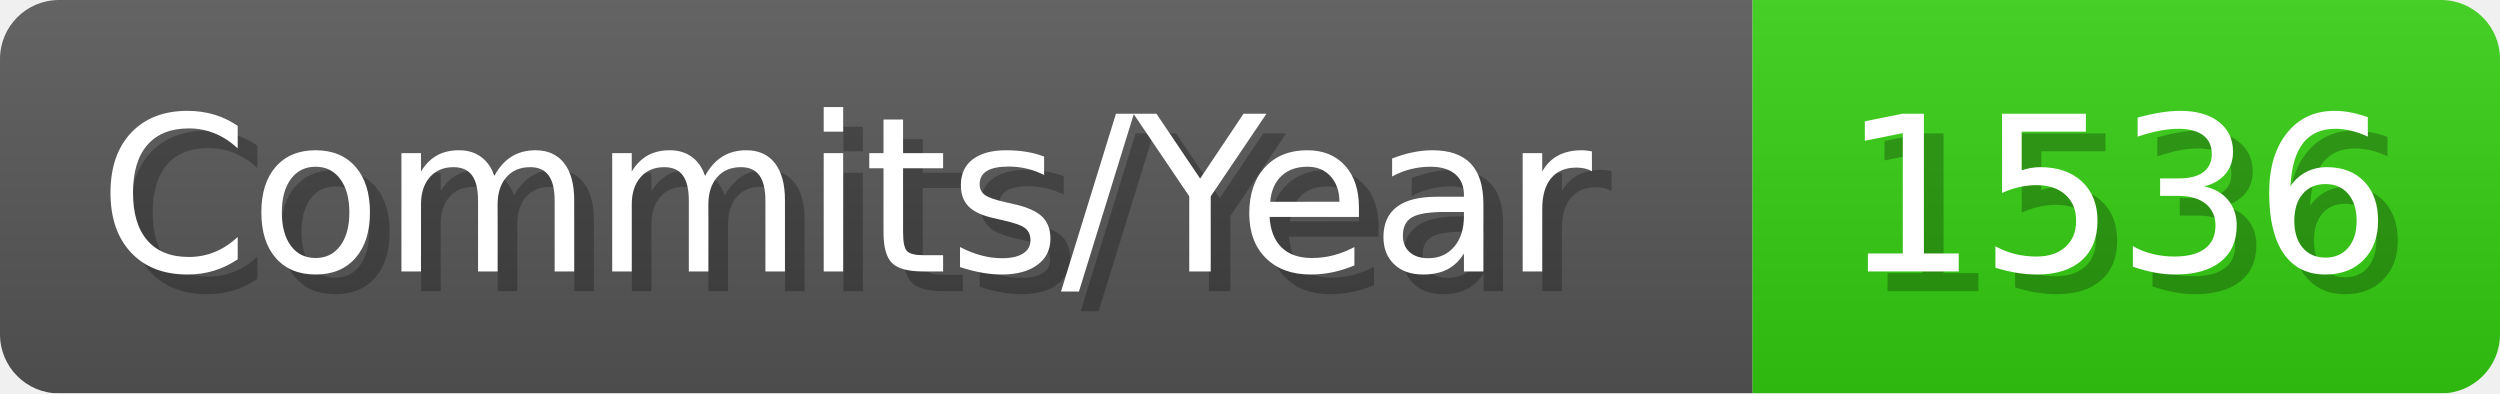
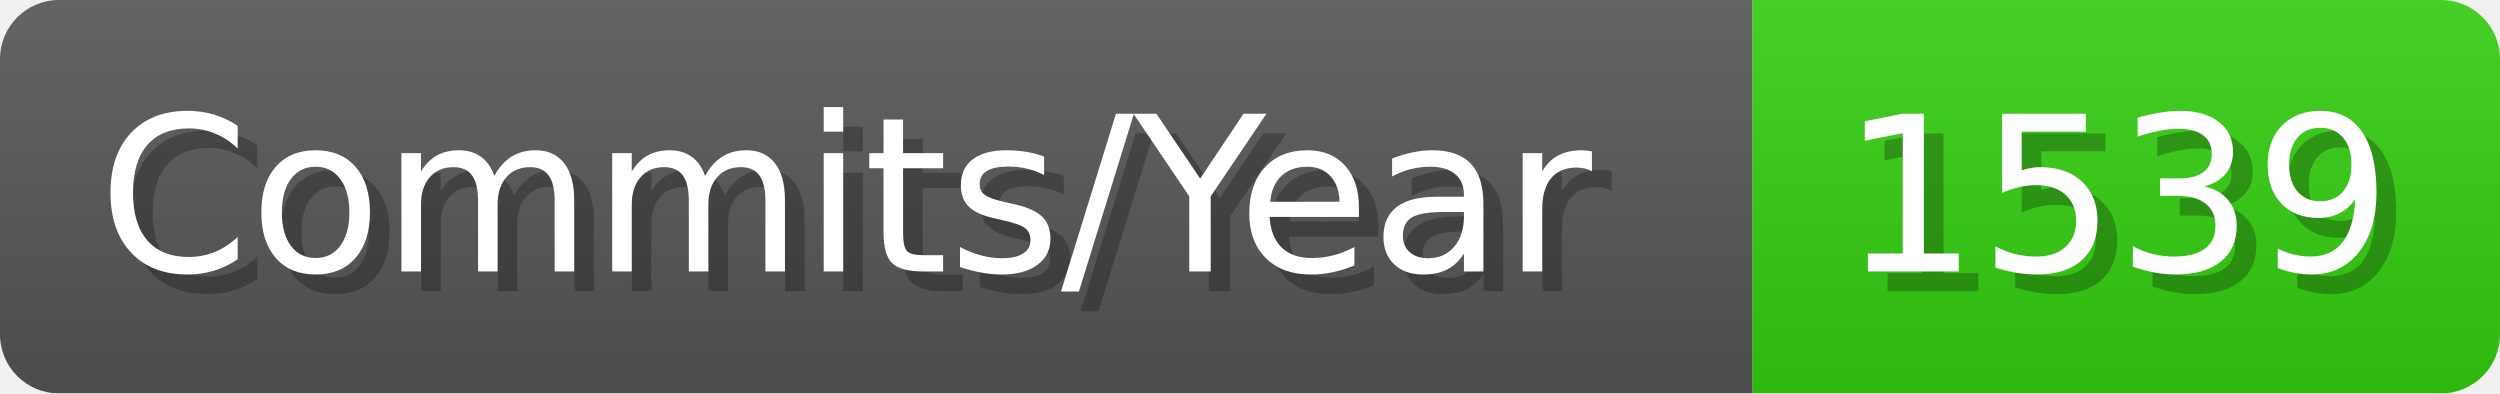
- <svg xmlns="http://www.w3.org/2000/svg" width="127.1" height="20" viewBox="0 0 1271 200" role="img" aria-label="Commits/Year: 1536">
+ <svg xmlns="http://www.w3.org/2000/svg" width="127.1" height="20" viewBox="0 0 1271 200" role="img" aria-label="Commits/Year: 1539">
  <linearGradient id="aUPdi" x2="0" y2="100%">
    <stop offset="0" stop-opacity=".1" stop-color="#EEE" />
    <stop offset="1" stop-opacity=".1" />
  </linearGradient>
  <mask id="WfAiQ">
    <rect width="1271" height="200" rx="30" fill="#FFF" />
  </mask>
  <g mask="url(#WfAiQ)">
    <rect width="891" height="200" fill="#555" />
    <rect width="380" height="200" fill="#3C1" x="891" />
    <rect width="1271" height="200" fill="url(#aUPdi)" />
  </g>
  <g aria-hidden="true" fill="#fff" text-anchor="start" font-family="Verdana,DejaVu Sans,sans-serif" font-size="110">
    <text x="60" y="148" textLength="791" fill="#000" opacity="0.25">Commits/Year</text>
    <text x="50" y="138" textLength="791">Commits/Year</text>
-     <text x="946" y="148" textLength="280" fill="#000" opacity="0.25">1536</text>
-     <text x="936" y="138" textLength="280">1536</text>
+     <text x="946" y="148" textLength="280" fill="#000" opacity="0.25">1539</text>
+     <text x="936" y="138" textLength="280">1539</text>
  </g>
</svg>
